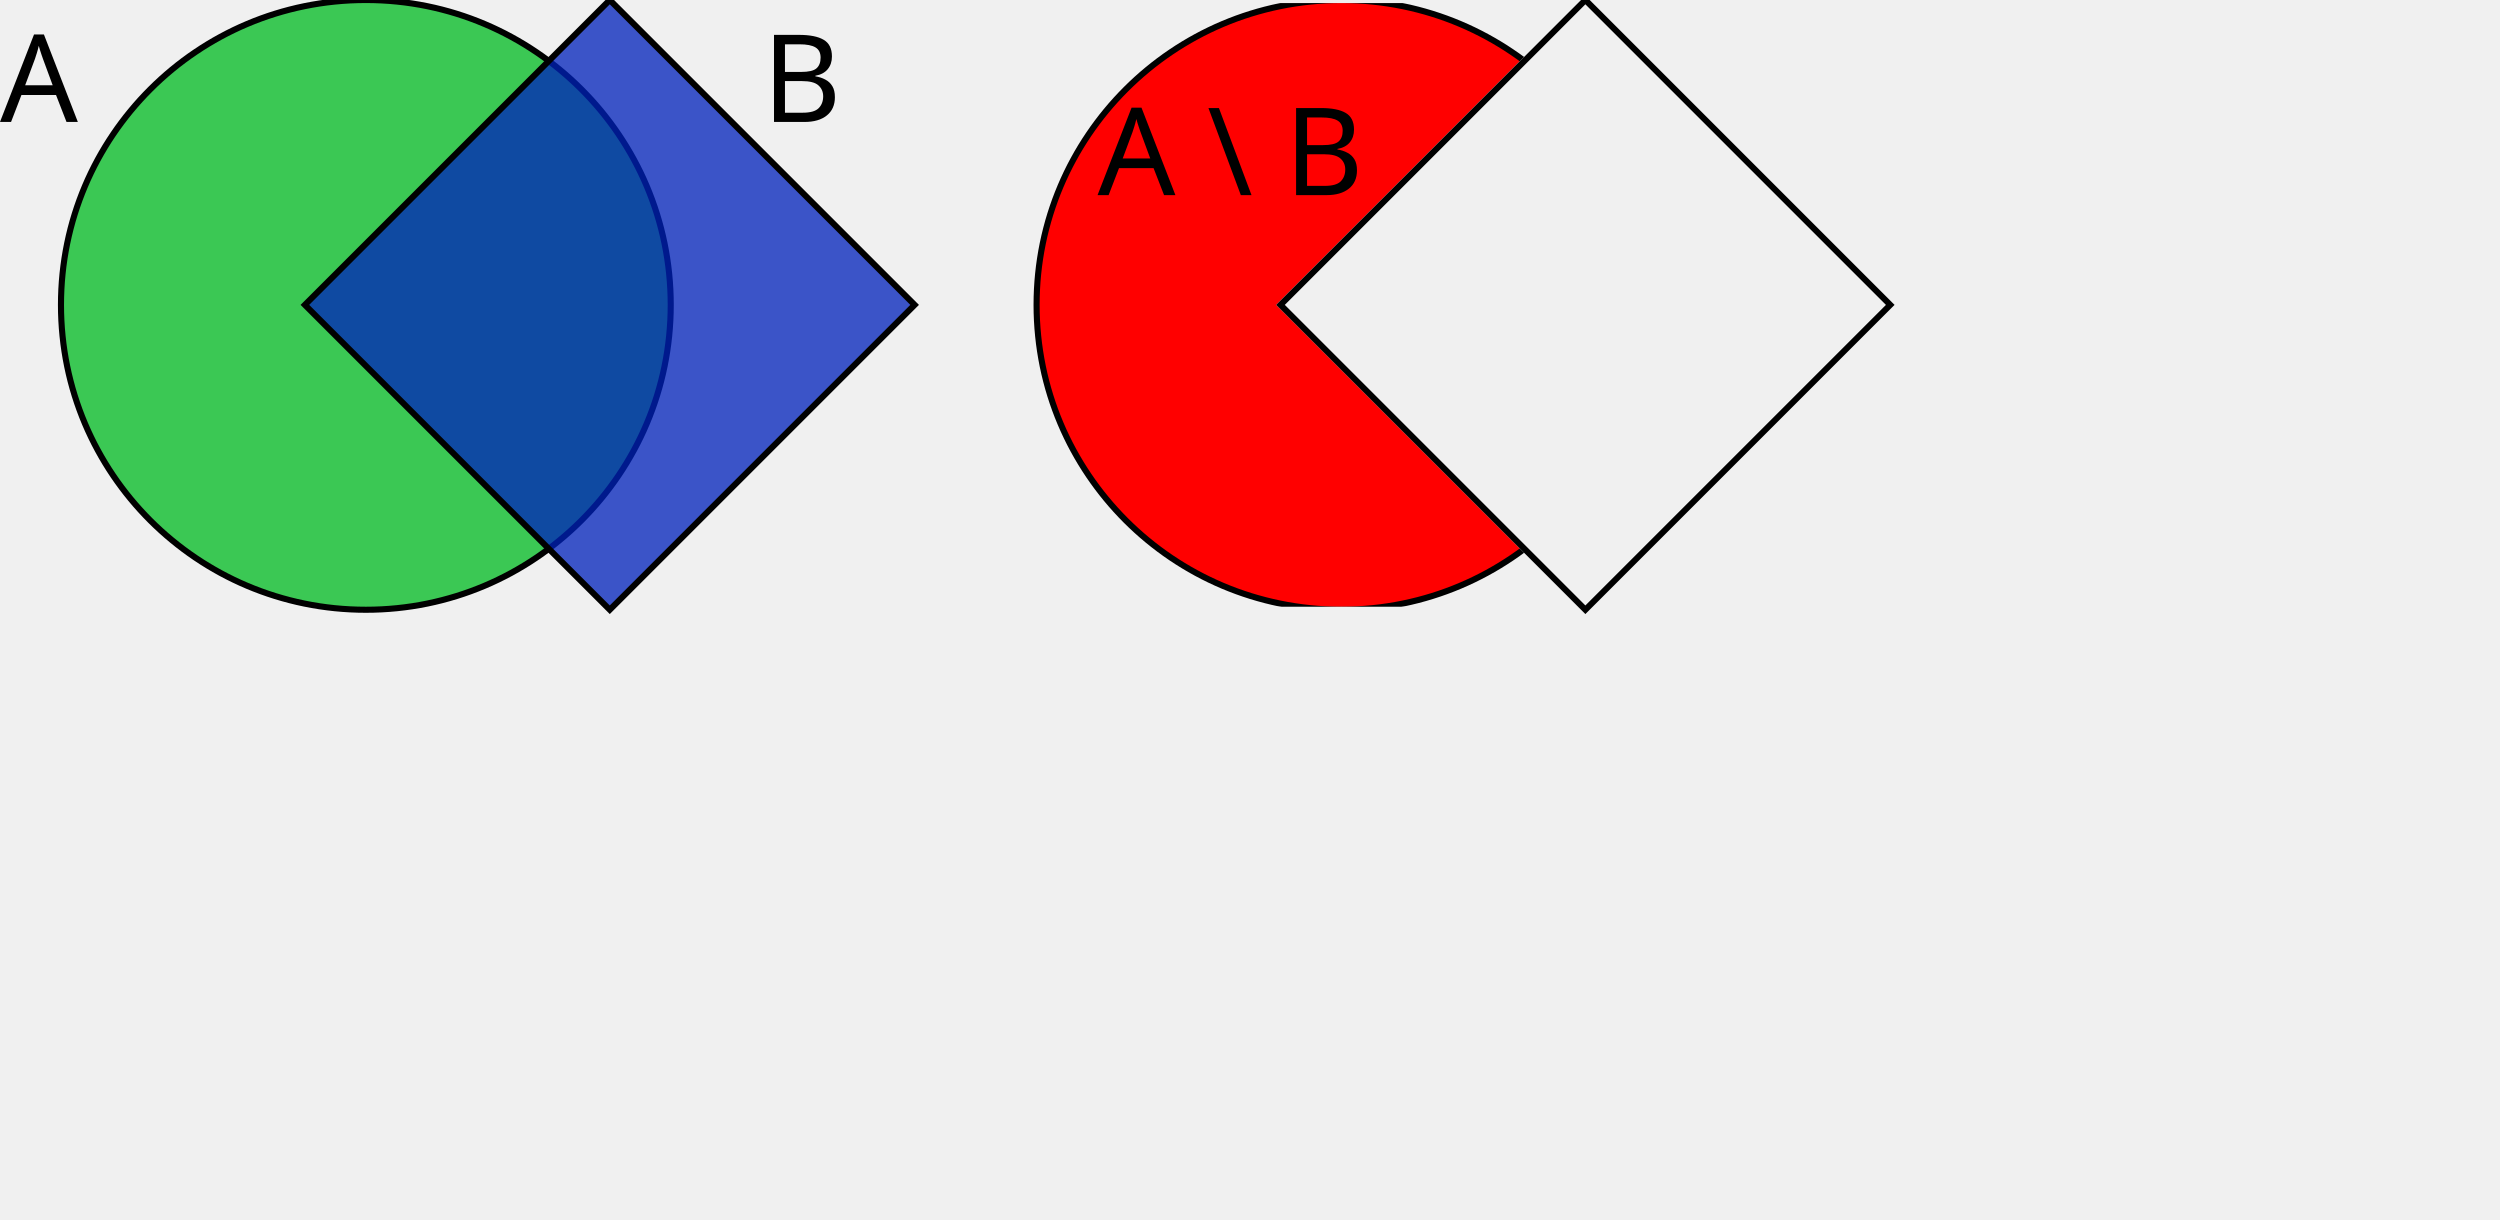
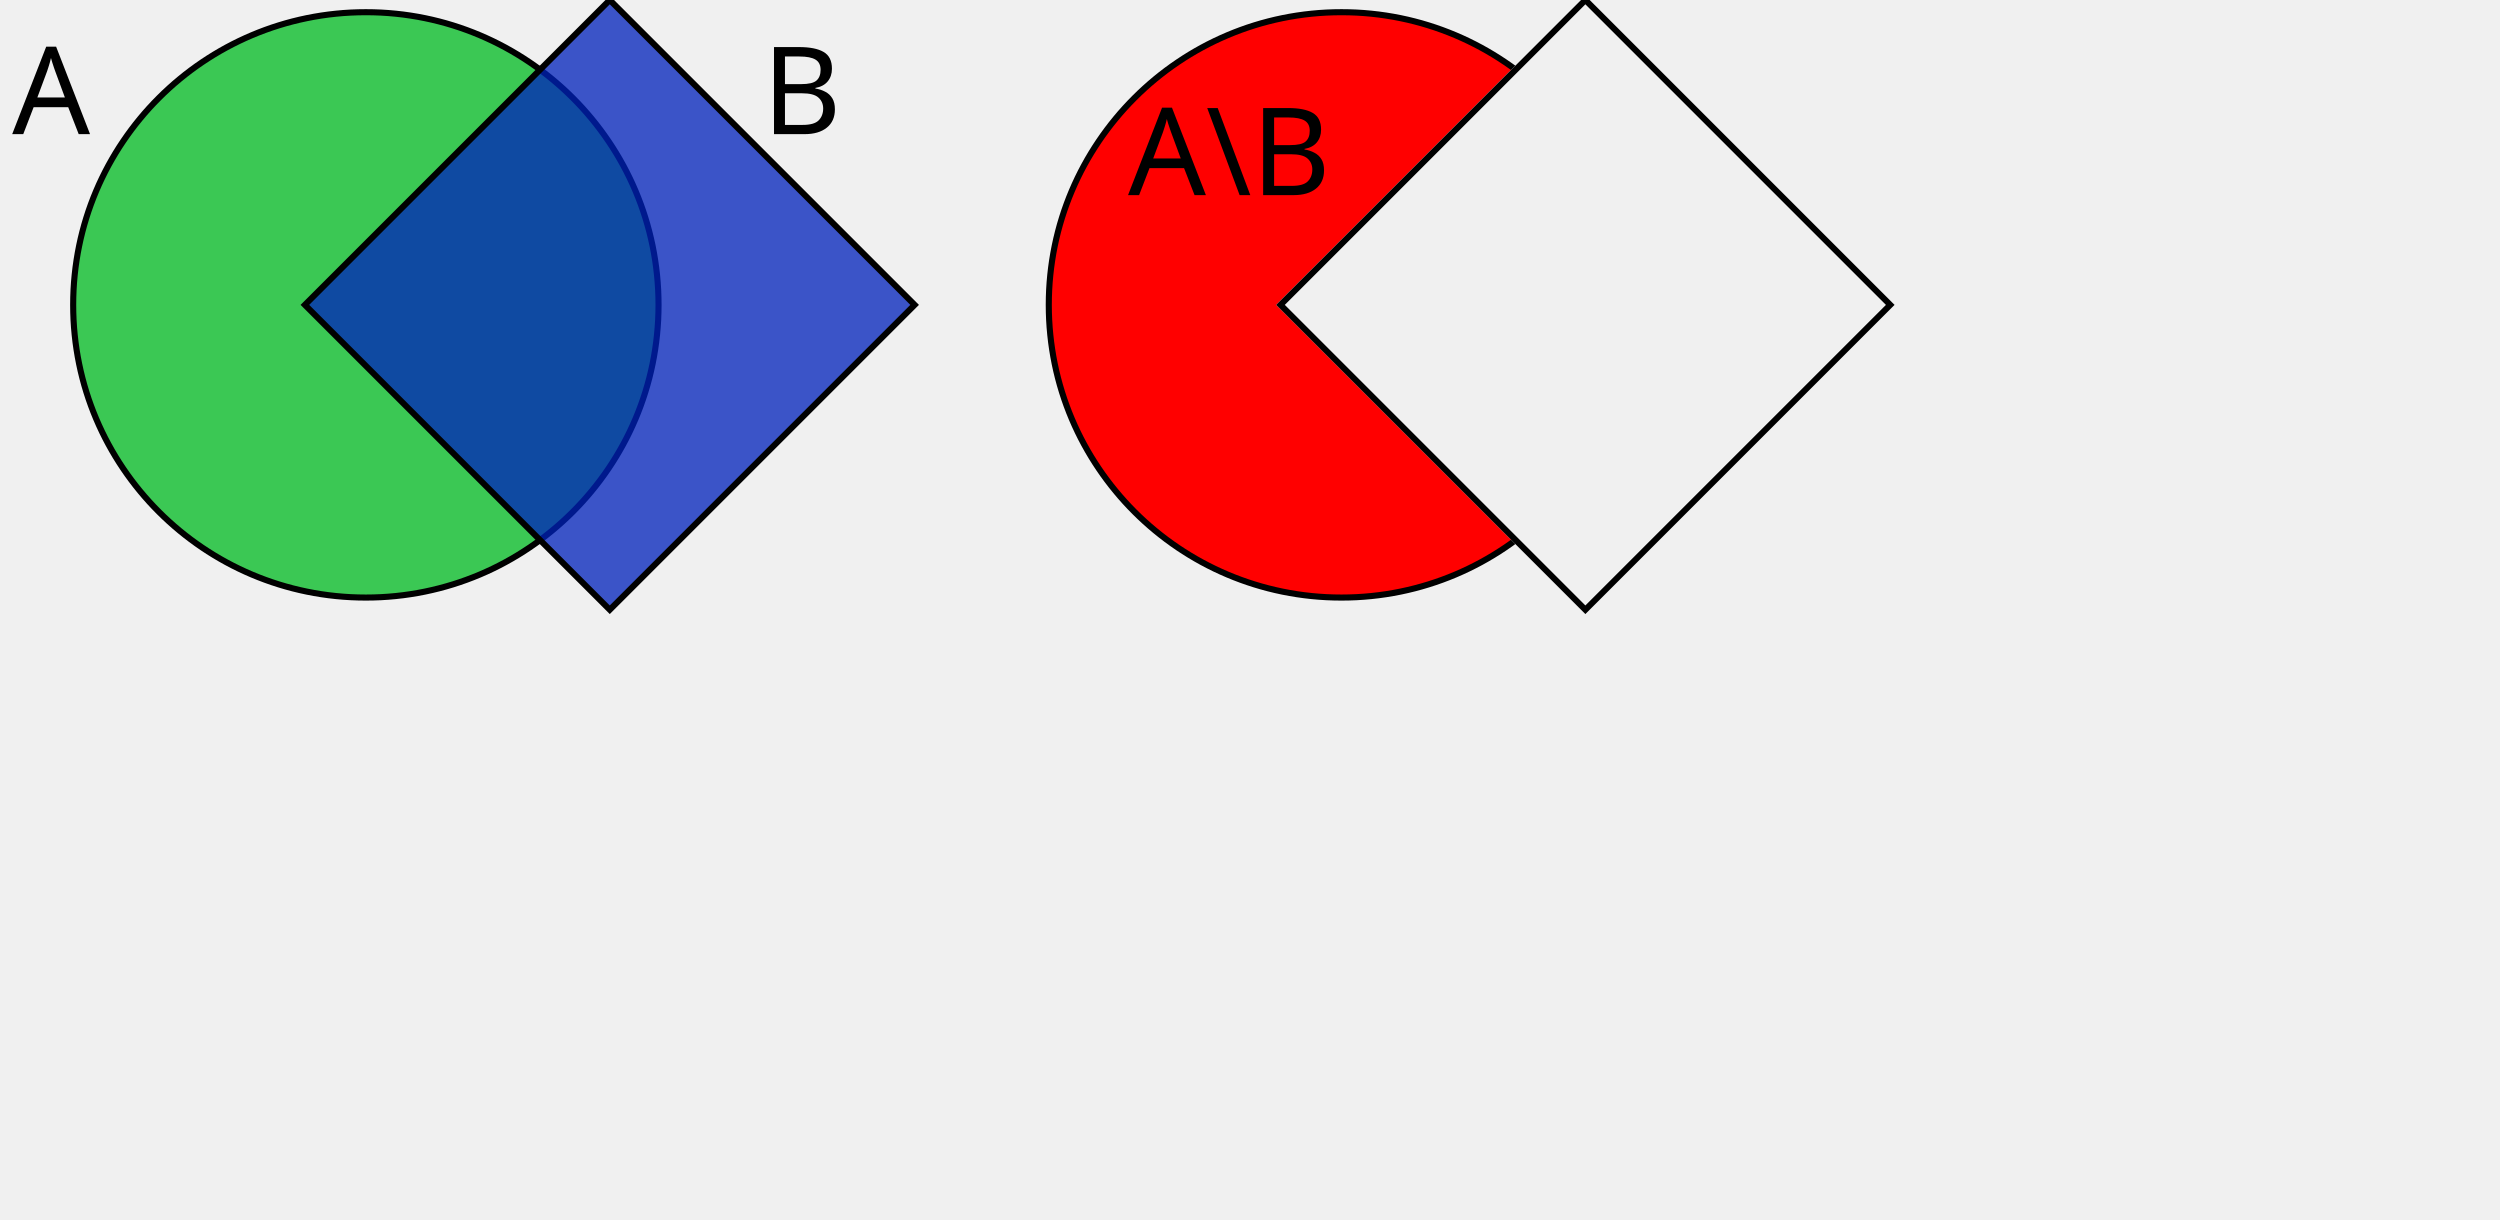
<svg xmlns="http://www.w3.org/2000/svg" version="1.1" height="200" width="410">
  <g stroke="black" stroke-width="1">
-     <circle cx="60" cy="50" r="50" fill="#00BB22C0" />
+     <circle cx="60" cy="50" r="48" fill="#00BB22C0" />
    <polygon points="100,0 50,50 100,100 150,50" fill="#0022BBC0" />
  </g>
-   <text x="0" y="20" font-family="Verdana" font-size="20" fill="black">A</text>
-   <text x="125" y="20" font-family="Verdana" font-size="20" fill="black">B</text>
+   <text x="2" y="22" font-family="Verdana" font-size="20" fill="black">A</text>
+   <text x="125" y="22" font-family="Verdana" font-size="20" fill="black">B</text>
  <g fill="none" stroke="black" stroke-width="1" transform="translate(160 0)">
    <mask id="conjuntob">
      <rect fill="white" x="0" y="0" width="100" height="100" />
      <polygon fill="black" points="100,0 50,50 100,100 150,50" />
    </mask>
-     <circle cx="60" cy="50" r="50" fill="red" mask="url(#conjuntob)" />
+     <circle cx="60" cy="50" r="48" fill="red" mask="url(#conjuntob)" />
    <polygon points="100,0 50,50 100,100 150,50" />
  </g>
-   <text x="180" y="32" font-family="Verdana" font-size="20" fill="black">A \ B</text>
+   <text x="185" y="32" font-family="Verdana" font-size="20" fill="black">A\B</text>
</svg>
